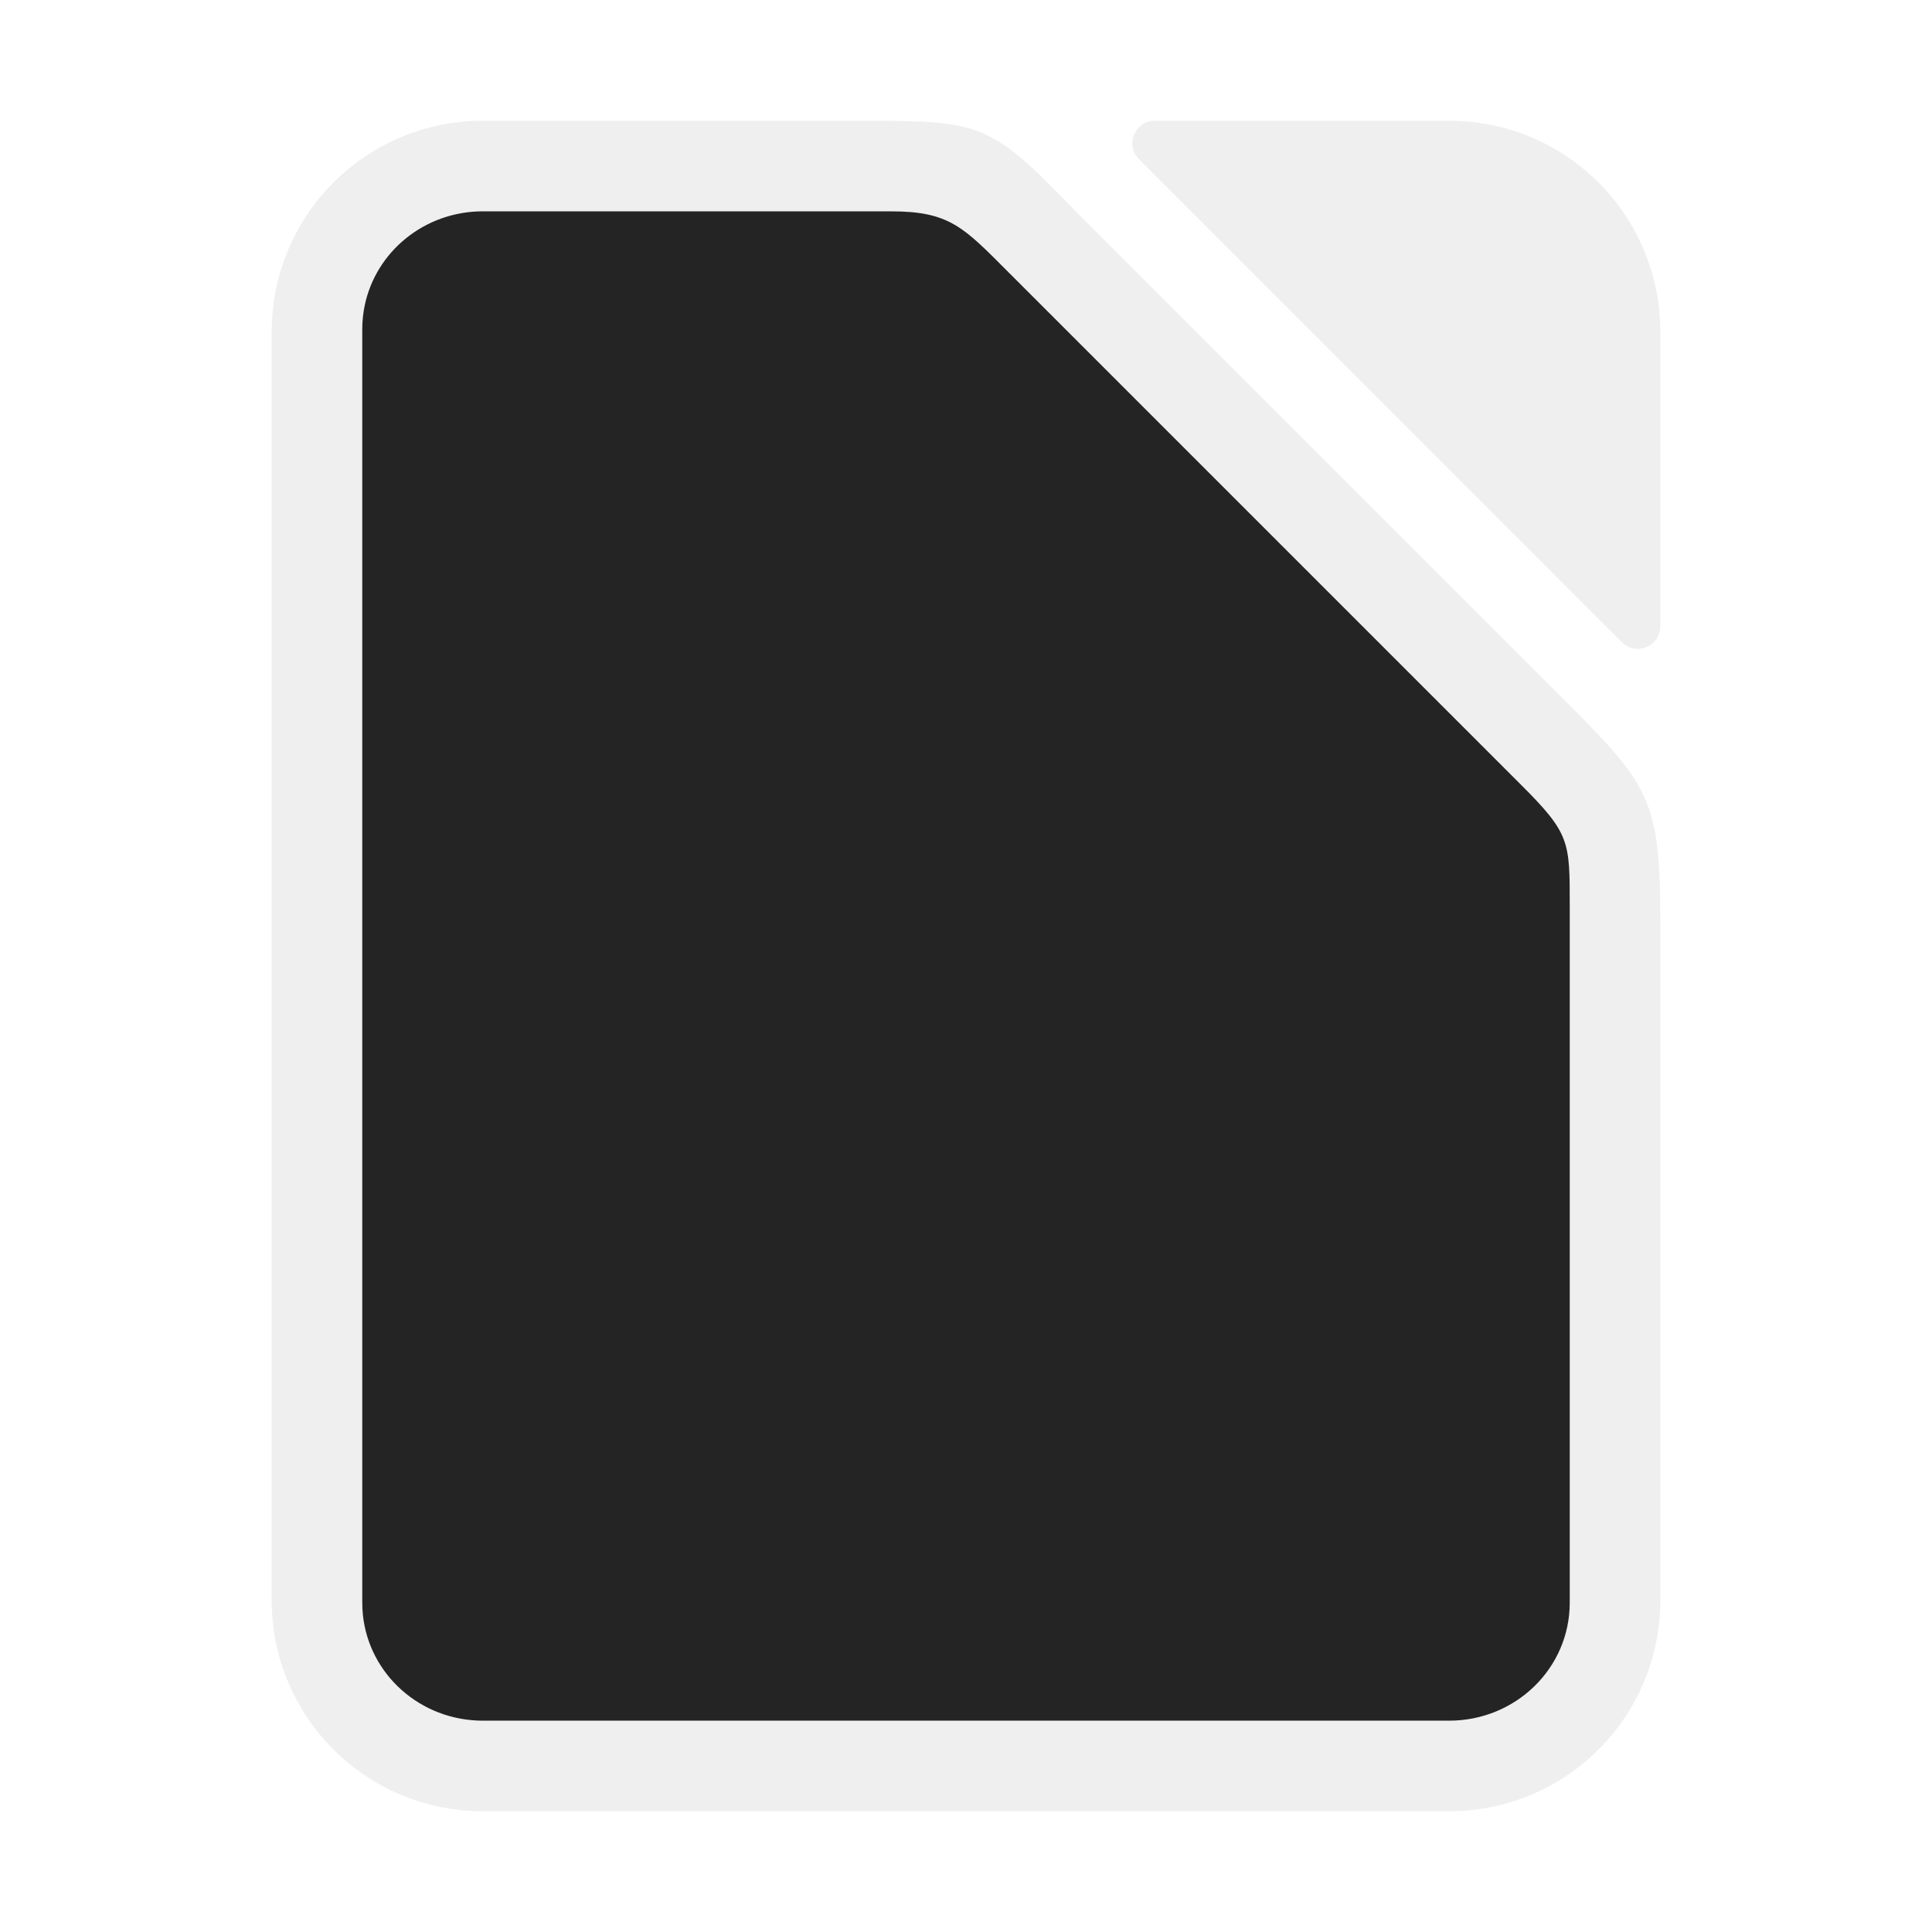
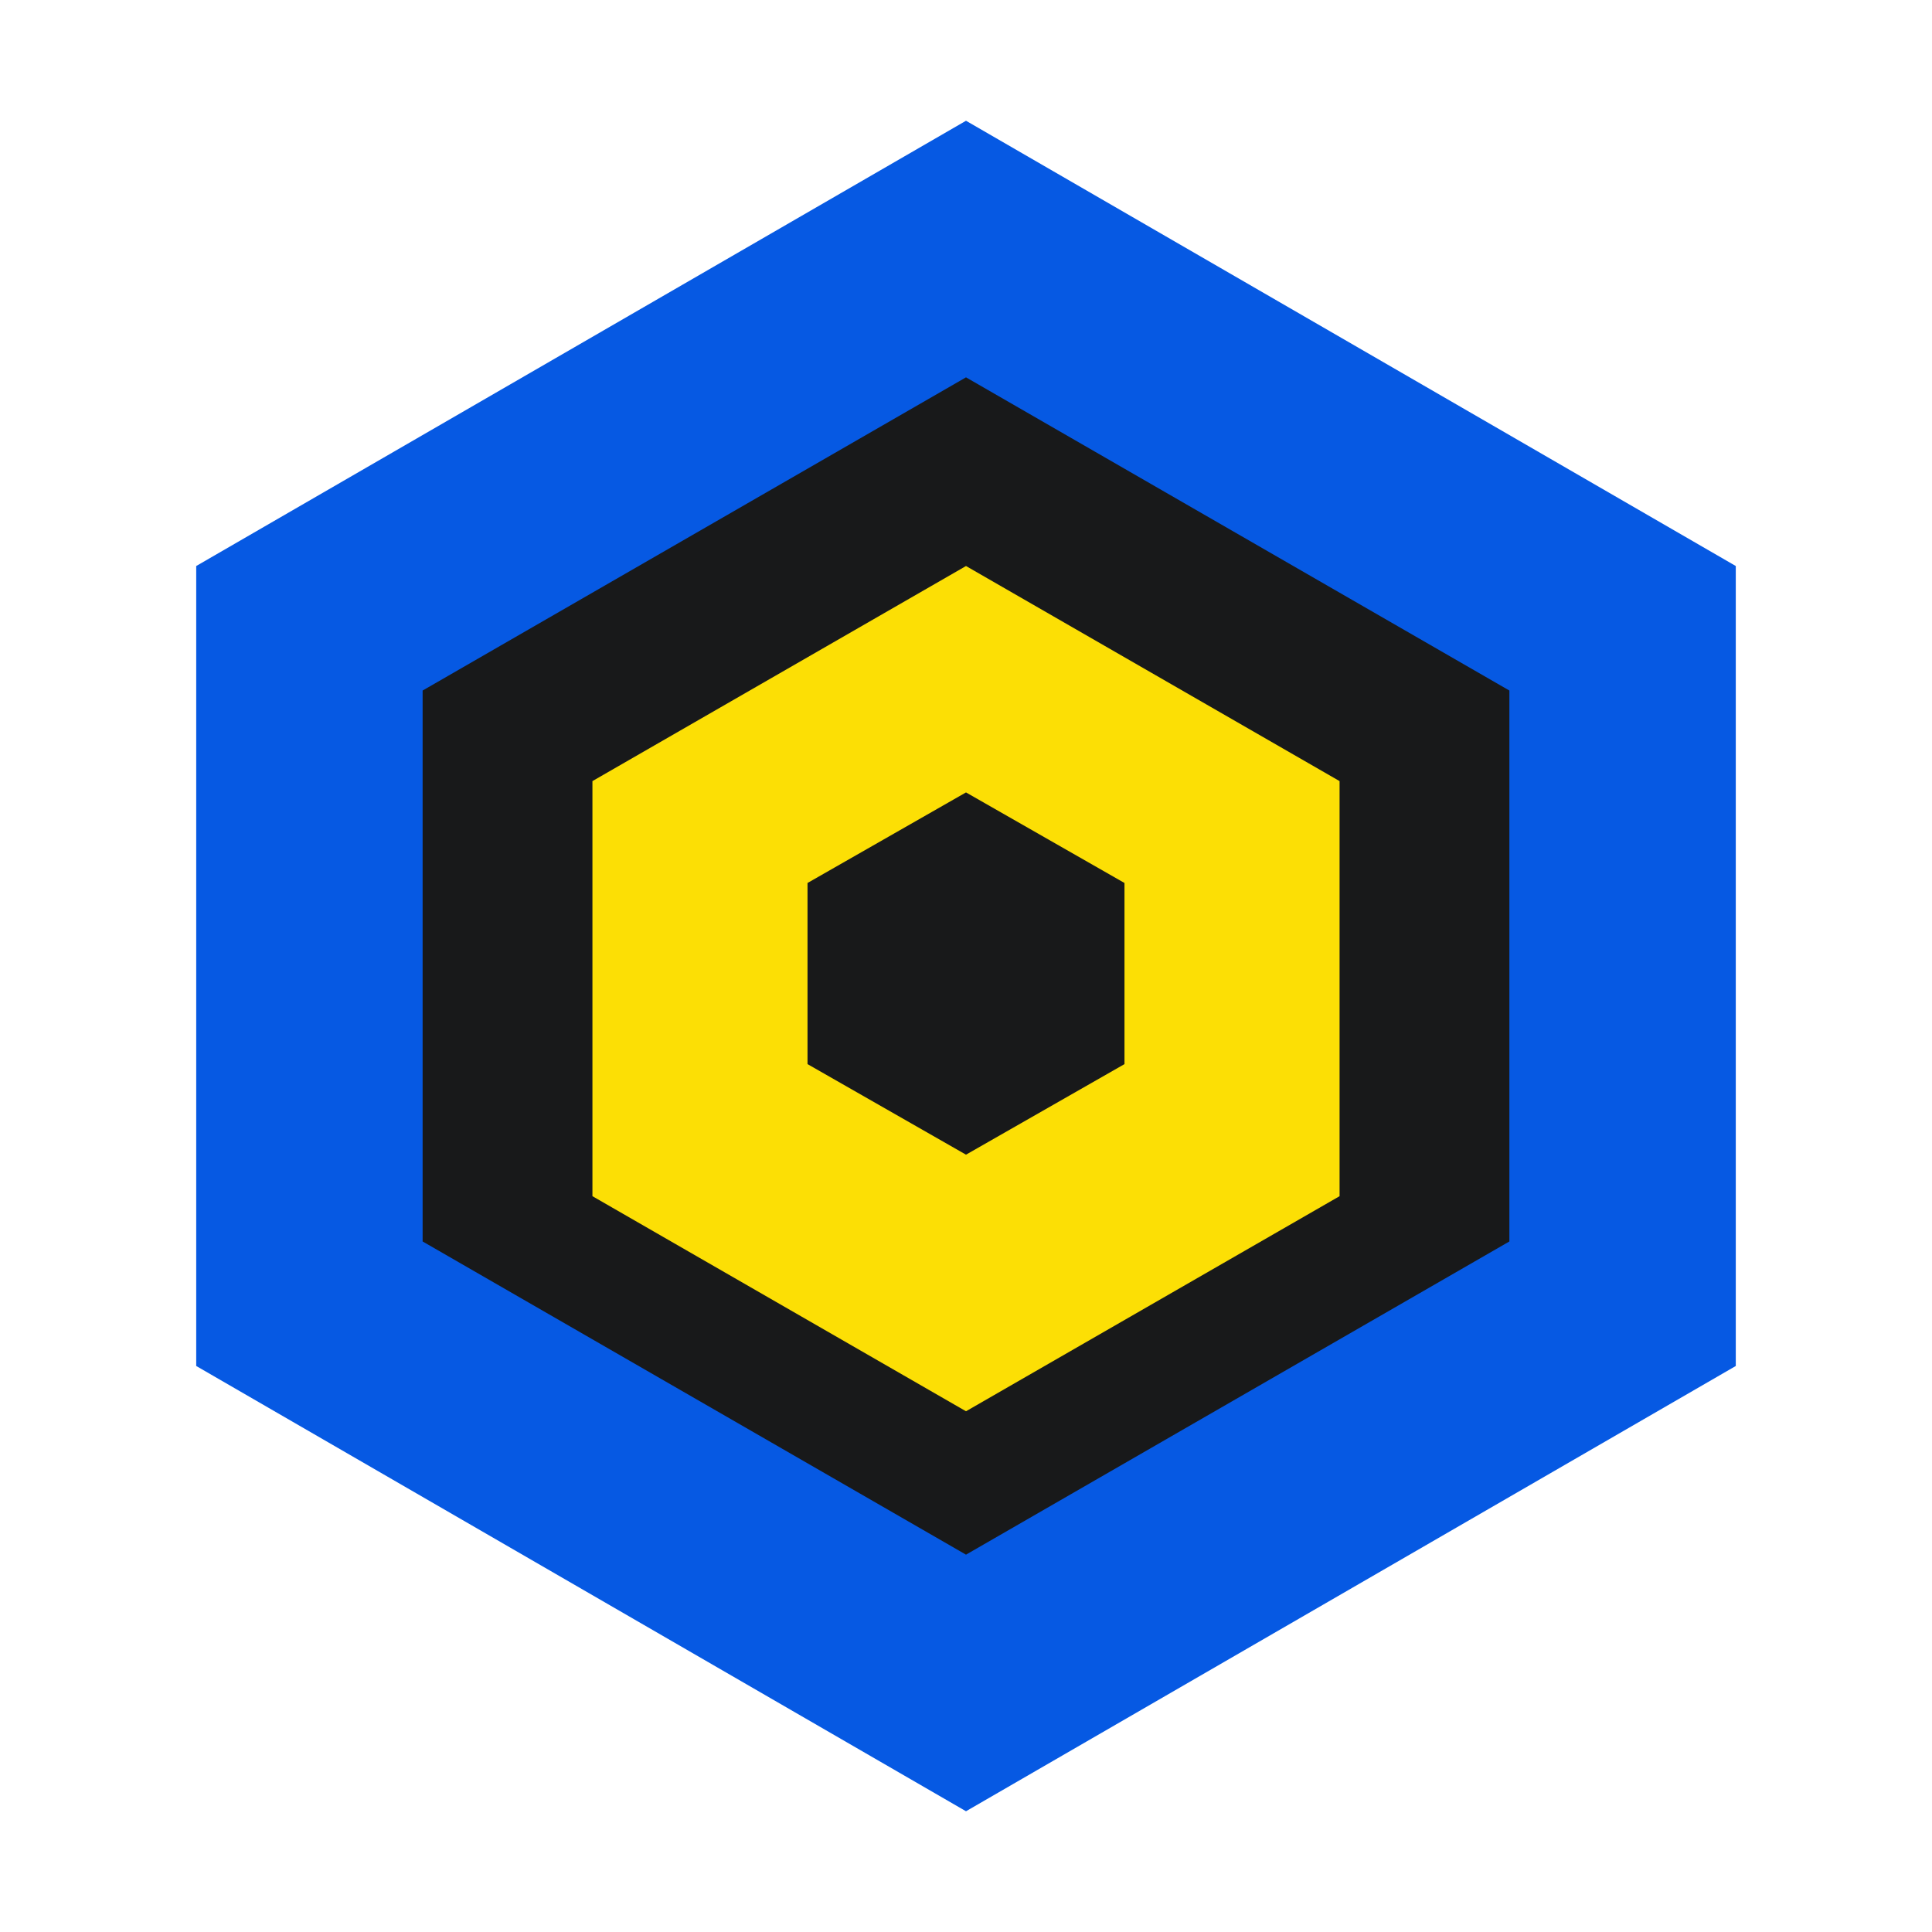
- <svg xmlns="http://www.w3.org/2000/svg" height="128" viewBox="0 0 128 128" width="128">
-   <path d="m32 8c-7.756 0-14 6.244-14 14v84c0 7.756 6.244 14 14 14h64c7.756 0 14-6.244 14-14v-44.779c0-7.979-.594-9.078-6-14.484l-32.736-32.736c-5.702-5.913-6.21-6-14.279-6zm0 6h27.014c.487 0 .926.017 1.33.051.001 0.0.001-0.0.002 0 1.21.103 2.09.366 2.904.84.418.243.824.562 1.244.922.125.107.246.2.375.318.564.516 1.178 1.137 1.922 1.881l34.012 34.012c2.88 2.88 3.149 3.723 3.178 6.914l.019.037v.982 46.225c0 .271-.014.537-.041.801-.043.421-.131.83-.24 1.229-.016.059-.027.119-.045.178-.113.378-.257.742-.424 1.094-.029.061-.059.121-.09.182-.177.347-.376.681-.602.996-.033.047-.069.091-.104.137-.243.324-.503.635-.793.918-.29.283-.608.538-.939.775-.047.033-.091.069-.139.102-.322.22-.661.414-1.016.586-.065.031-.13.06-.195.09-.364.165-.741.307-1.133.418-.043.012-.087.022-.131.033-.418.111-.847.197-1.289.24-.27.027-.543.041-.82.041h-64c-.273 0-.541-.015-.807-.041-.05-.005-.099-.014-.148-.019-.01-.001-.019-.003-.029-.004-.199-.024-.396-.05-.59-.088-.102-.02-.2-.047-.301-.07-.145-.034-.29-.066-.432-.107-.113-.033-.221-.074-.332-.111-.134-.045-.268-.09-.398-.143-.102-.041-.201-.086-.301-.131-.009-.004-.017-.008-.025-.012-.112-.051-.223-.101-.332-.156-.003-.002-.007-.002-.01-.004-.104-.053-.205-.111-.307-.168-.003-.001-.005-.002-.008-.004-.116-.066-.231-.134-.344-.205-.001-.001-.003-.001-.004-.002-.093-.059-.183-.121-.273-.184-.006-.005-.013-.009-.02-.014-.103-.072-.204-.146-.303-.223-.002-.001-.004-.002-.006-.004-.021-.016-.04-.033-.061-.049-.061-.049-.122-.098-.182-.148-.086-.072-.169-.147-.252-.223-.301-.275-.58-.571-.834-.889-.07-.088-.139-.177-.205-.268-.068-.092-.136-.184-.199-.279-0-.001-.002-.001-.002-.002-.07-.105-.134-.214-.199-.322-.001-.002-.003-.004-.004-.006-.057-.096-.117-.191-.17-.289-.001-.003-.003-.005-.004-.008-.066-.123-.124-.25-.184-.377-0-.001-.002-.001-.002-.002-.045-.095-.092-.188-.133-.285-.001-.002-.001-.004-.002-.006-.059-.141-.109-.288-.16-.434-.029-.084-.063-.165-.09-.25-.049-.159-.088-.321-.127-.484-.003-.014-.008-.027-.012-.041-.016-.07-.038-.138-.053-.209-0-.002 0-.004 0-.006-.05-.246-.091-.496-.117-.75v-.002c-.027-.262-.041-.529-.041-.8v-84.363c0-.271.014-.537.041-.801v-.002c.027-.263.068-.522.121-.777.084-.403.209-.79.354-1.168.024-.063.045-.127.07-.189.146-.352.319-.689.514-1.014.042-.07.085-.14.129-.209.206-.32.43-.626.68-.912.002-.002.004-.004.006-.006.037-.042.077-.081.115-.123.272-.298.561-.582.877-.836.316-.254.656-.478 1.01-.684.001-.001.003-.001.004-.002.05-.029.098-.06.148-.088.341-.188.7-.348 1.07-.486.07-.026.14-.052.211-.076.376-.128.761-.234 1.16-.307.003-0.0.005-.002.008-.002.061-.011.123-.016.184-.025.003-0.0.006-.001.01-.002.42-.066.849-.109 1.289-.109z" fill="#efefef" />
-   <path d="m32 14c-3.878 0-7.094 2.669-7.838 6.238-.053.255-.094.514-.121.777-.027.264-.041.531-.041.803v84.363c0 .271.014.537.041.801 0.0.001-0.0.001 0 .002.409 3.951 3.805 7.016 7.959 7.016h64c4.432 0 8-3.487 8-7.818v-46.225c0-4.212 0-4.735-3.197-7.933l-34.011-34.011c-2.972-2.972-3.88-4.012-7.778-4.012z" fill="#242424" />
-   <path d="m69 15.51c-1.34.001-1.999 1.631-1.035 2.562l32 32.01c.946.913 2.525.242 2.525-1.072v-19.5c0-7.756-6.244-14-14-14z" fill="#efefef" transform="translate(7.50977 -7.509766)" />
+ <svg xmlns="http://www.w3.org/2000/svg" version="1.2" baseProfile="tiny-ps" width="512" height="512" viewBox="0 0 512 512">
+   <polygon points="256,32 460,150 460,362 256,480 52,362 52,150" fill="#0659E3" />
+   <polygon points="256,100 400,183 400,329 256,412 112,329 112,183" fill="#18191A" />
+   <polygon points="256,150 355,207 355,317 256,374 157,317 157,207" fill="#FCDF05" />
+   <polygon points="256,210 298,234 298,282 256,306 214,282 214,234" fill="#18191A" />
</svg>
